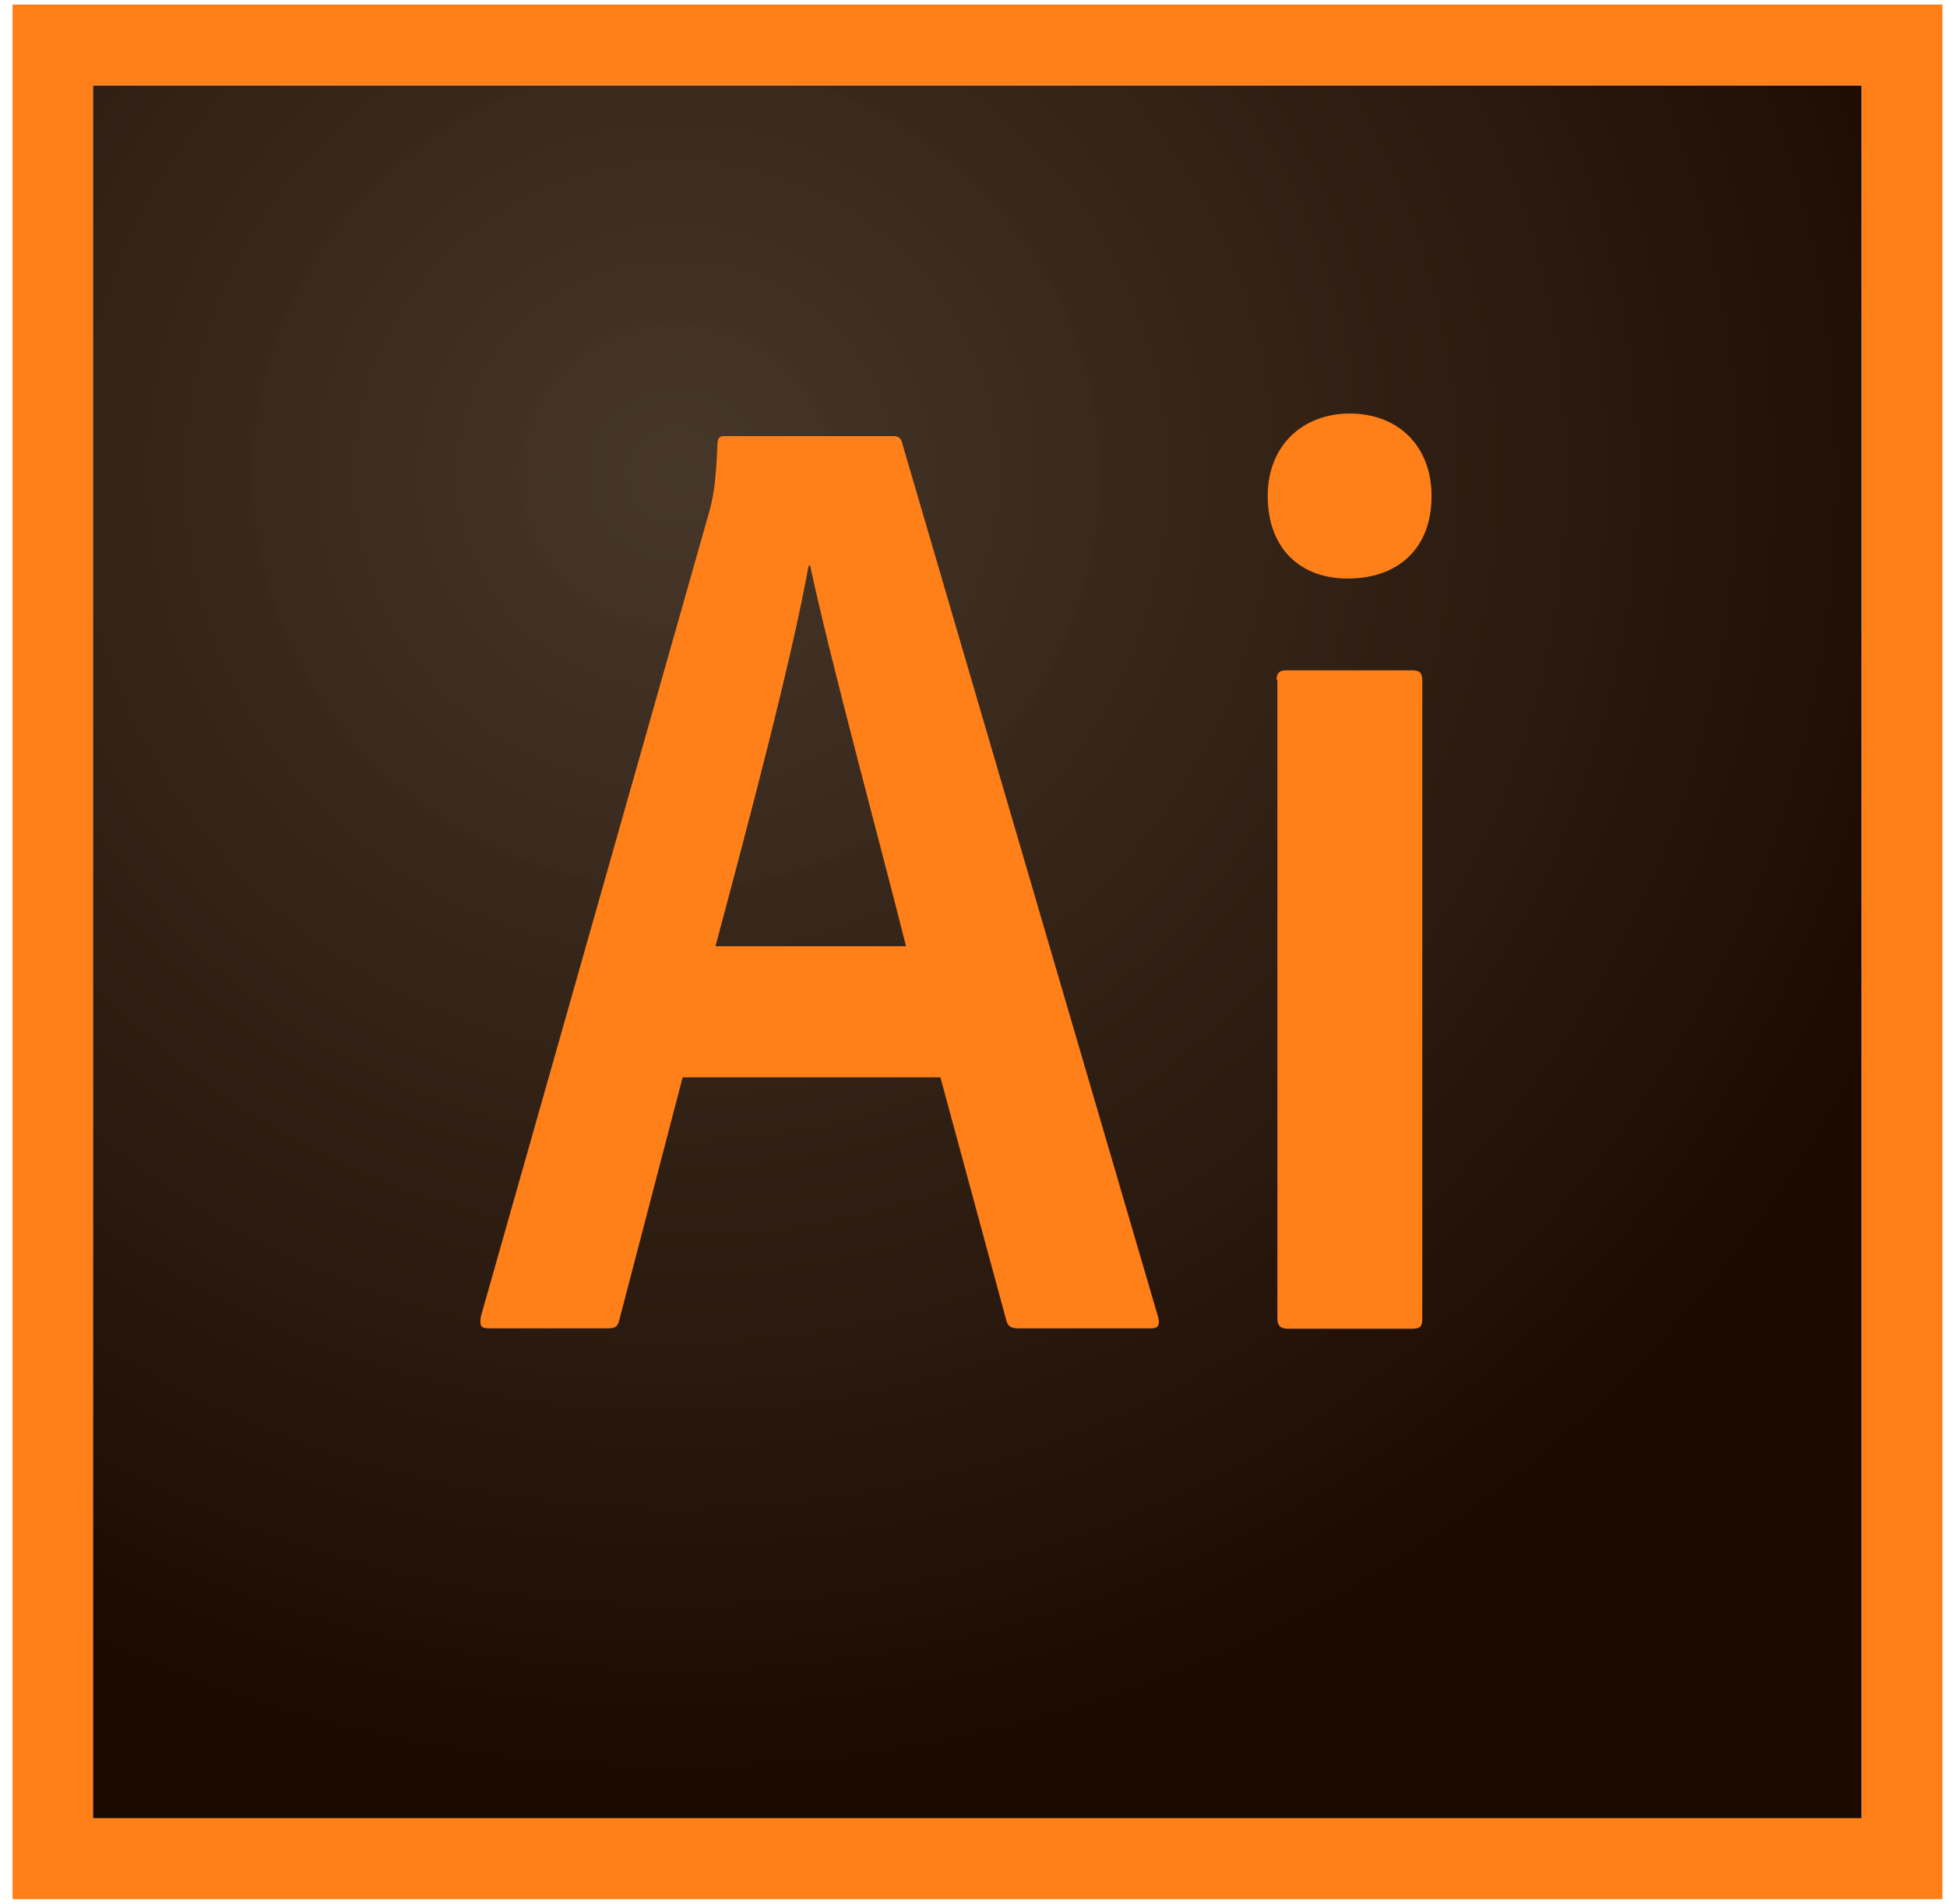
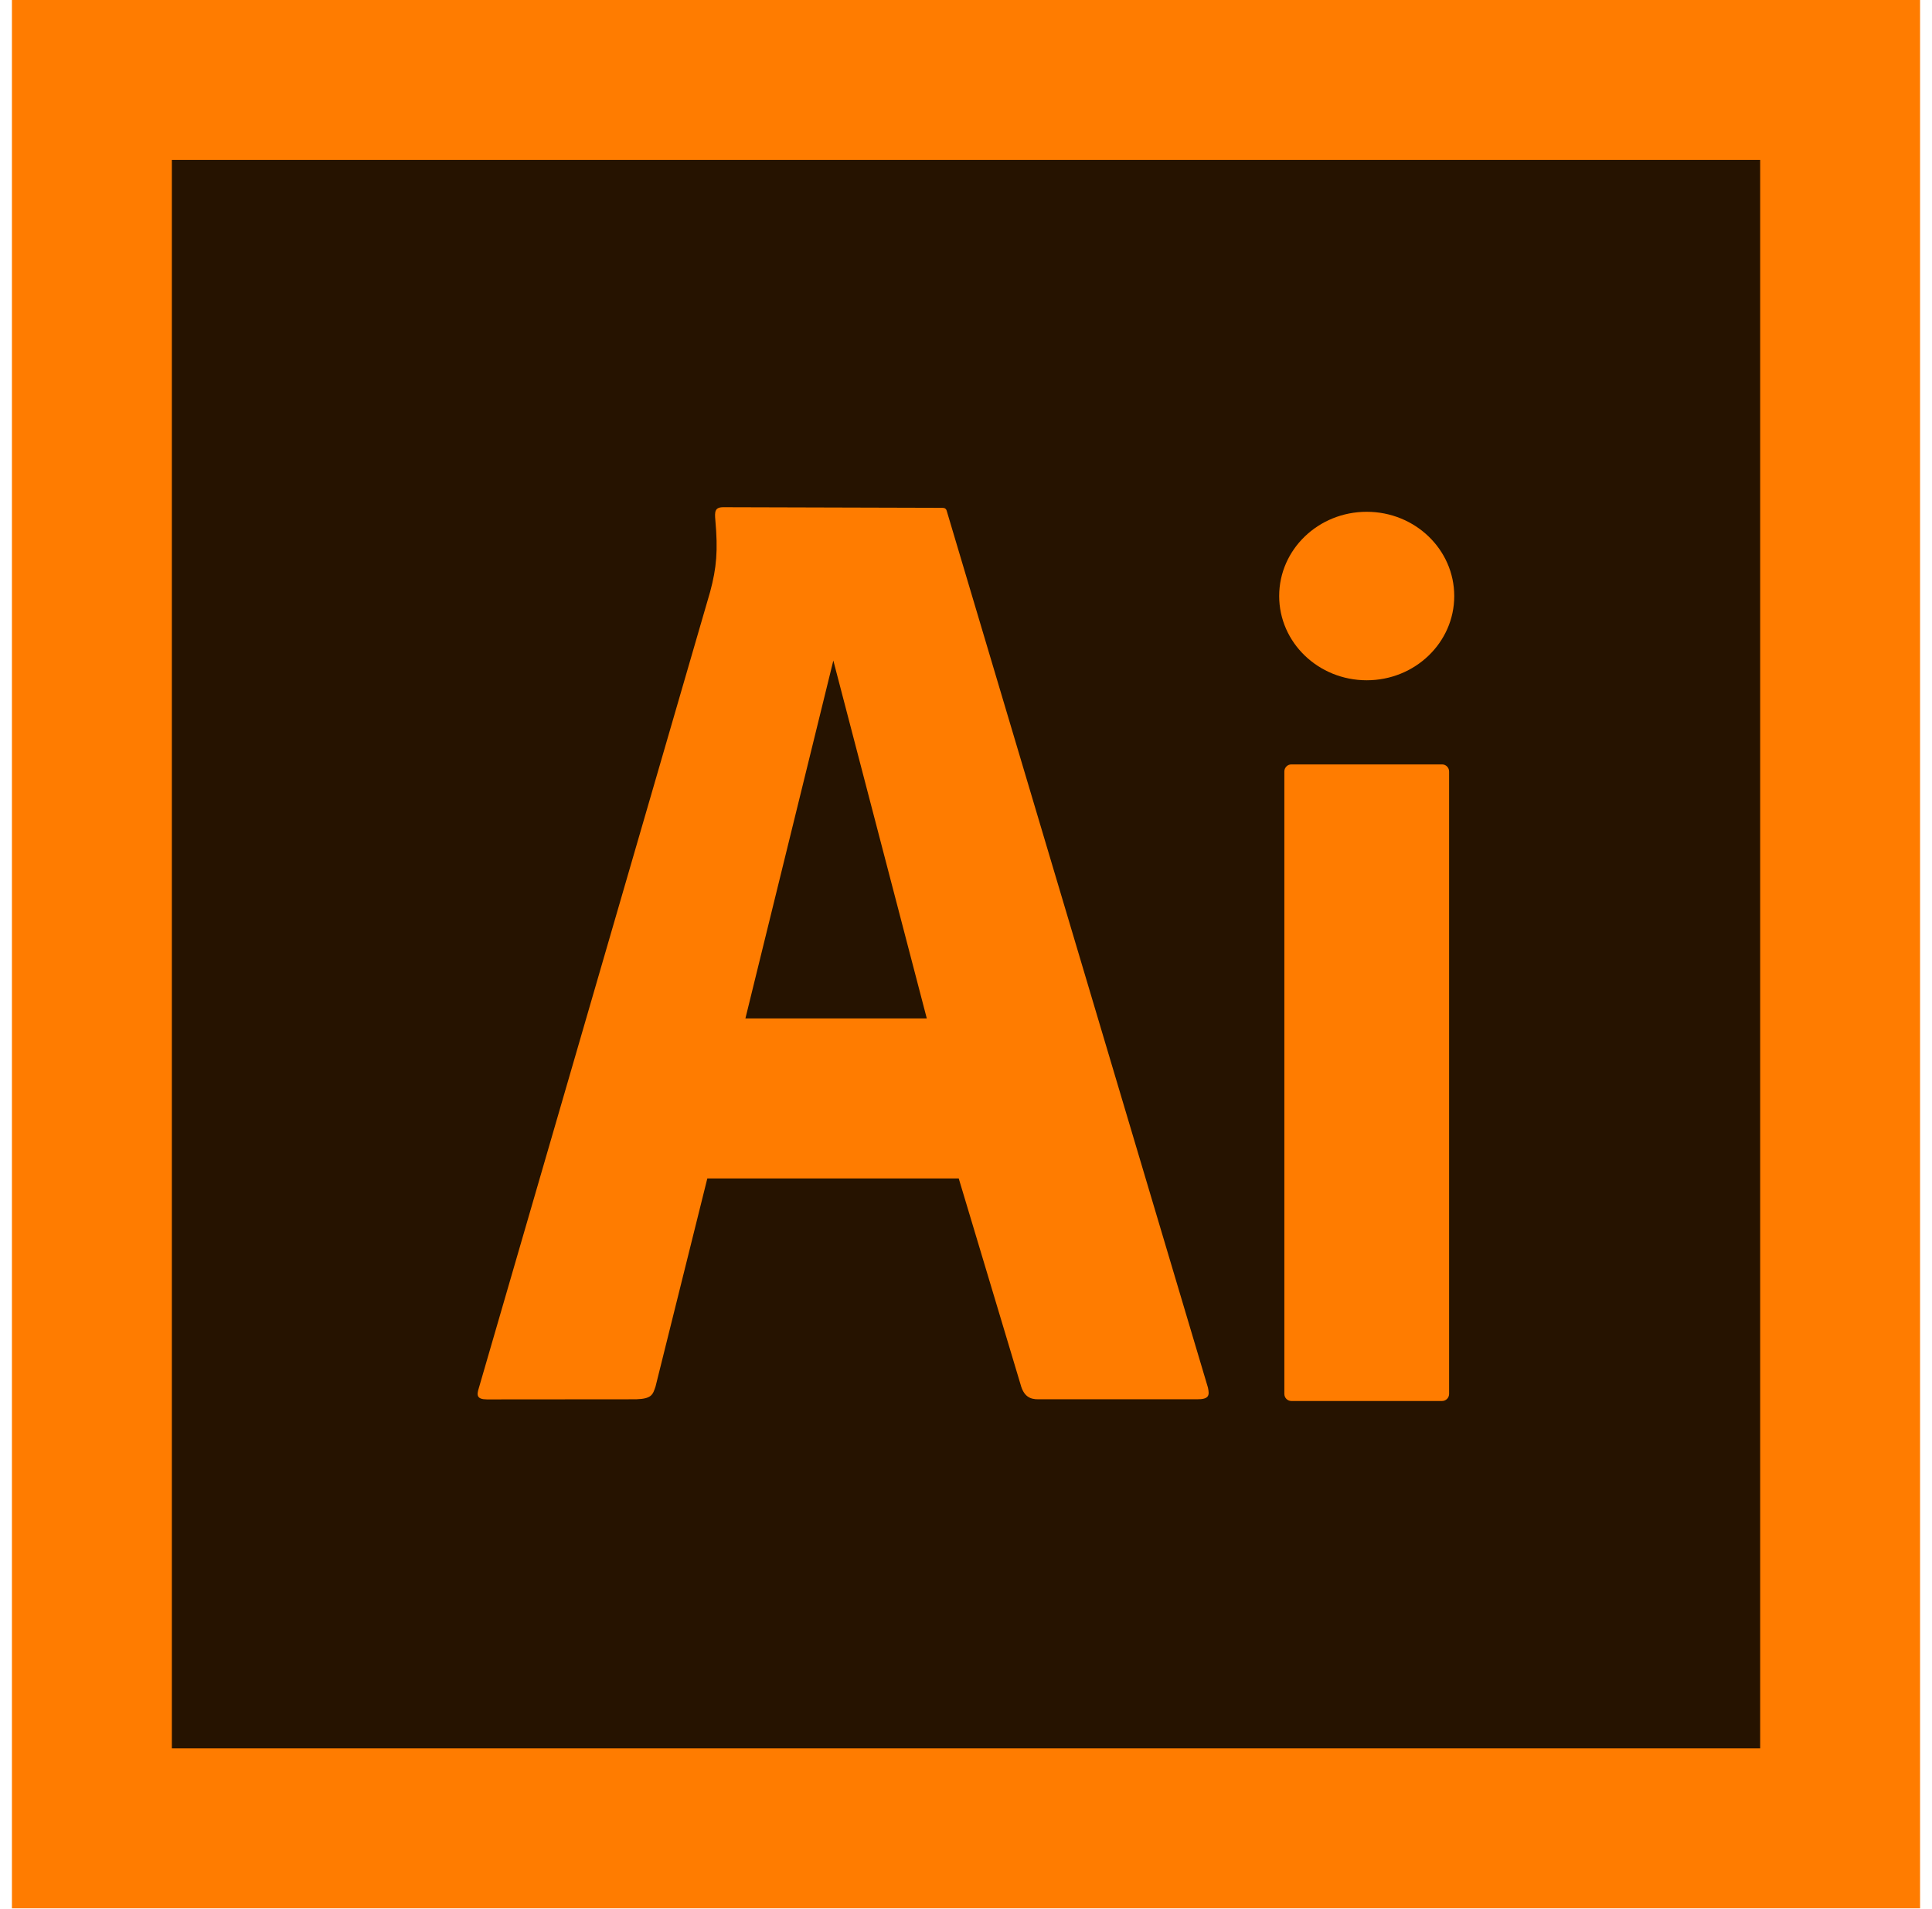
- <svg xmlns="http://www.w3.org/2000/svg" width="90" height="88" viewBox="0 0 90 88" fill="none">
-   <path d="M4.295 3.952H86.056V84.055H4.295V3.952Z" fill="url(#paint0_radial_167_574)" />
-   <path d="M4.295 3.953H86.056V84.055H4.295V3.953ZM0.58 87.797H89.789V0.211H0.58V87.797ZM59.011 31.439C59.011 31.133 59.118 30.989 59.457 30.989H65.299C65.602 30.989 65.745 31.097 65.745 31.439V60.976C65.745 61.282 65.674 61.426 65.299 61.426H59.529C59.154 61.426 59.047 61.246 59.047 60.94V31.439H59.011V31.439ZM58.6 22.93C58.6 20.538 60.279 19.117 62.387 19.117C64.656 19.117 66.174 20.646 66.174 22.93C66.174 25.395 64.584 26.744 62.316 26.744C60.172 26.762 58.6 25.413 58.6 22.93ZM41.88 43.743C40.844 39.588 38.379 30.54 37.45 26.15H37.378C36.592 30.522 34.627 37.933 33.073 43.743H41.88ZM31.555 49.805L28.625 61.03C28.554 61.336 28.447 61.408 28.072 61.408H22.605C22.23 61.408 22.159 61.3 22.23 60.85L32.787 23.65C32.966 22.984 33.091 22.373 33.163 20.538C33.163 20.268 33.27 20.16 33.466 20.16H41.273C41.541 20.16 41.648 20.232 41.719 20.538L53.545 60.922C53.616 61.228 53.545 61.408 53.241 61.408H47.078C46.774 61.408 46.596 61.336 46.524 61.066L43.47 49.805H31.555Z" fill="#FF7F18" />
-   <defs>
-     <radialGradient id="paint0_radial_167_574" cx="0" cy="0" r="1" gradientUnits="userSpaceOnUse" gradientTransform="translate(31.25 21.927) scale(62.1406 60.585)">
-       <stop stop-color="#423325" stop-opacity="0.98" />
-       <stop offset="1" stop-color="#1C0A00" />
-     </radialGradient>
-   </defs>
+ <svg xmlns="http://www.w3.org/2000/svg" width="81" height="80" viewBox="0 0 81 80" fill="none">
+   <path d="M80.5 0H0.5V80H80.5V0Z" fill="#FF7C00" />
+   <path d="M73.796 6.704H7.205V73.295H73.796V6.704Z" fill="#261300" />
+   <path d="M60.459 32.045H54.142C53.979 32.045 53.847 32.178 53.847 32.341V58.436C53.847 58.6 53.979 58.732 54.142 58.732H60.459C60.621 58.732 60.754 58.6 60.754 58.436V32.341C60.754 32.178 60.621 32.045 60.459 32.045Z" fill="#FF7C00" />
+   <path d="M57.3 28.518C59.327 28.518 60.97 26.937 60.97 24.987C60.97 23.036 59.327 21.455 57.3 21.455C55.273 21.455 53.63 23.036 53.63 24.987C53.63 26.937 55.273 28.518 57.3 28.518Z" fill="#FF7C00" />
+   <path fill-rule="evenodd" clip-rule="evenodd" d="M40.195 49.401L42.785 58.03C42.919 58.54 43.183 58.665 43.539 58.66H50.172C50.684 58.665 50.72 58.509 50.642 58.165L39.688 21.403C39.668 21.335 39.616 21.289 39.513 21.289L30.327 21.263C29.965 21.263 29.96 21.45 29.991 21.804C30.105 23.083 30.043 23.801 29.774 24.805L20.076 58.186C19.973 58.503 19.999 58.66 20.412 58.665L26.672 58.66C27.334 58.639 27.37 58.457 27.484 58.124L29.655 49.401H40.195ZM38.856 42.692H31.252L34.938 27.691L38.856 42.692Z" fill="#FF7C00" />
</svg>
